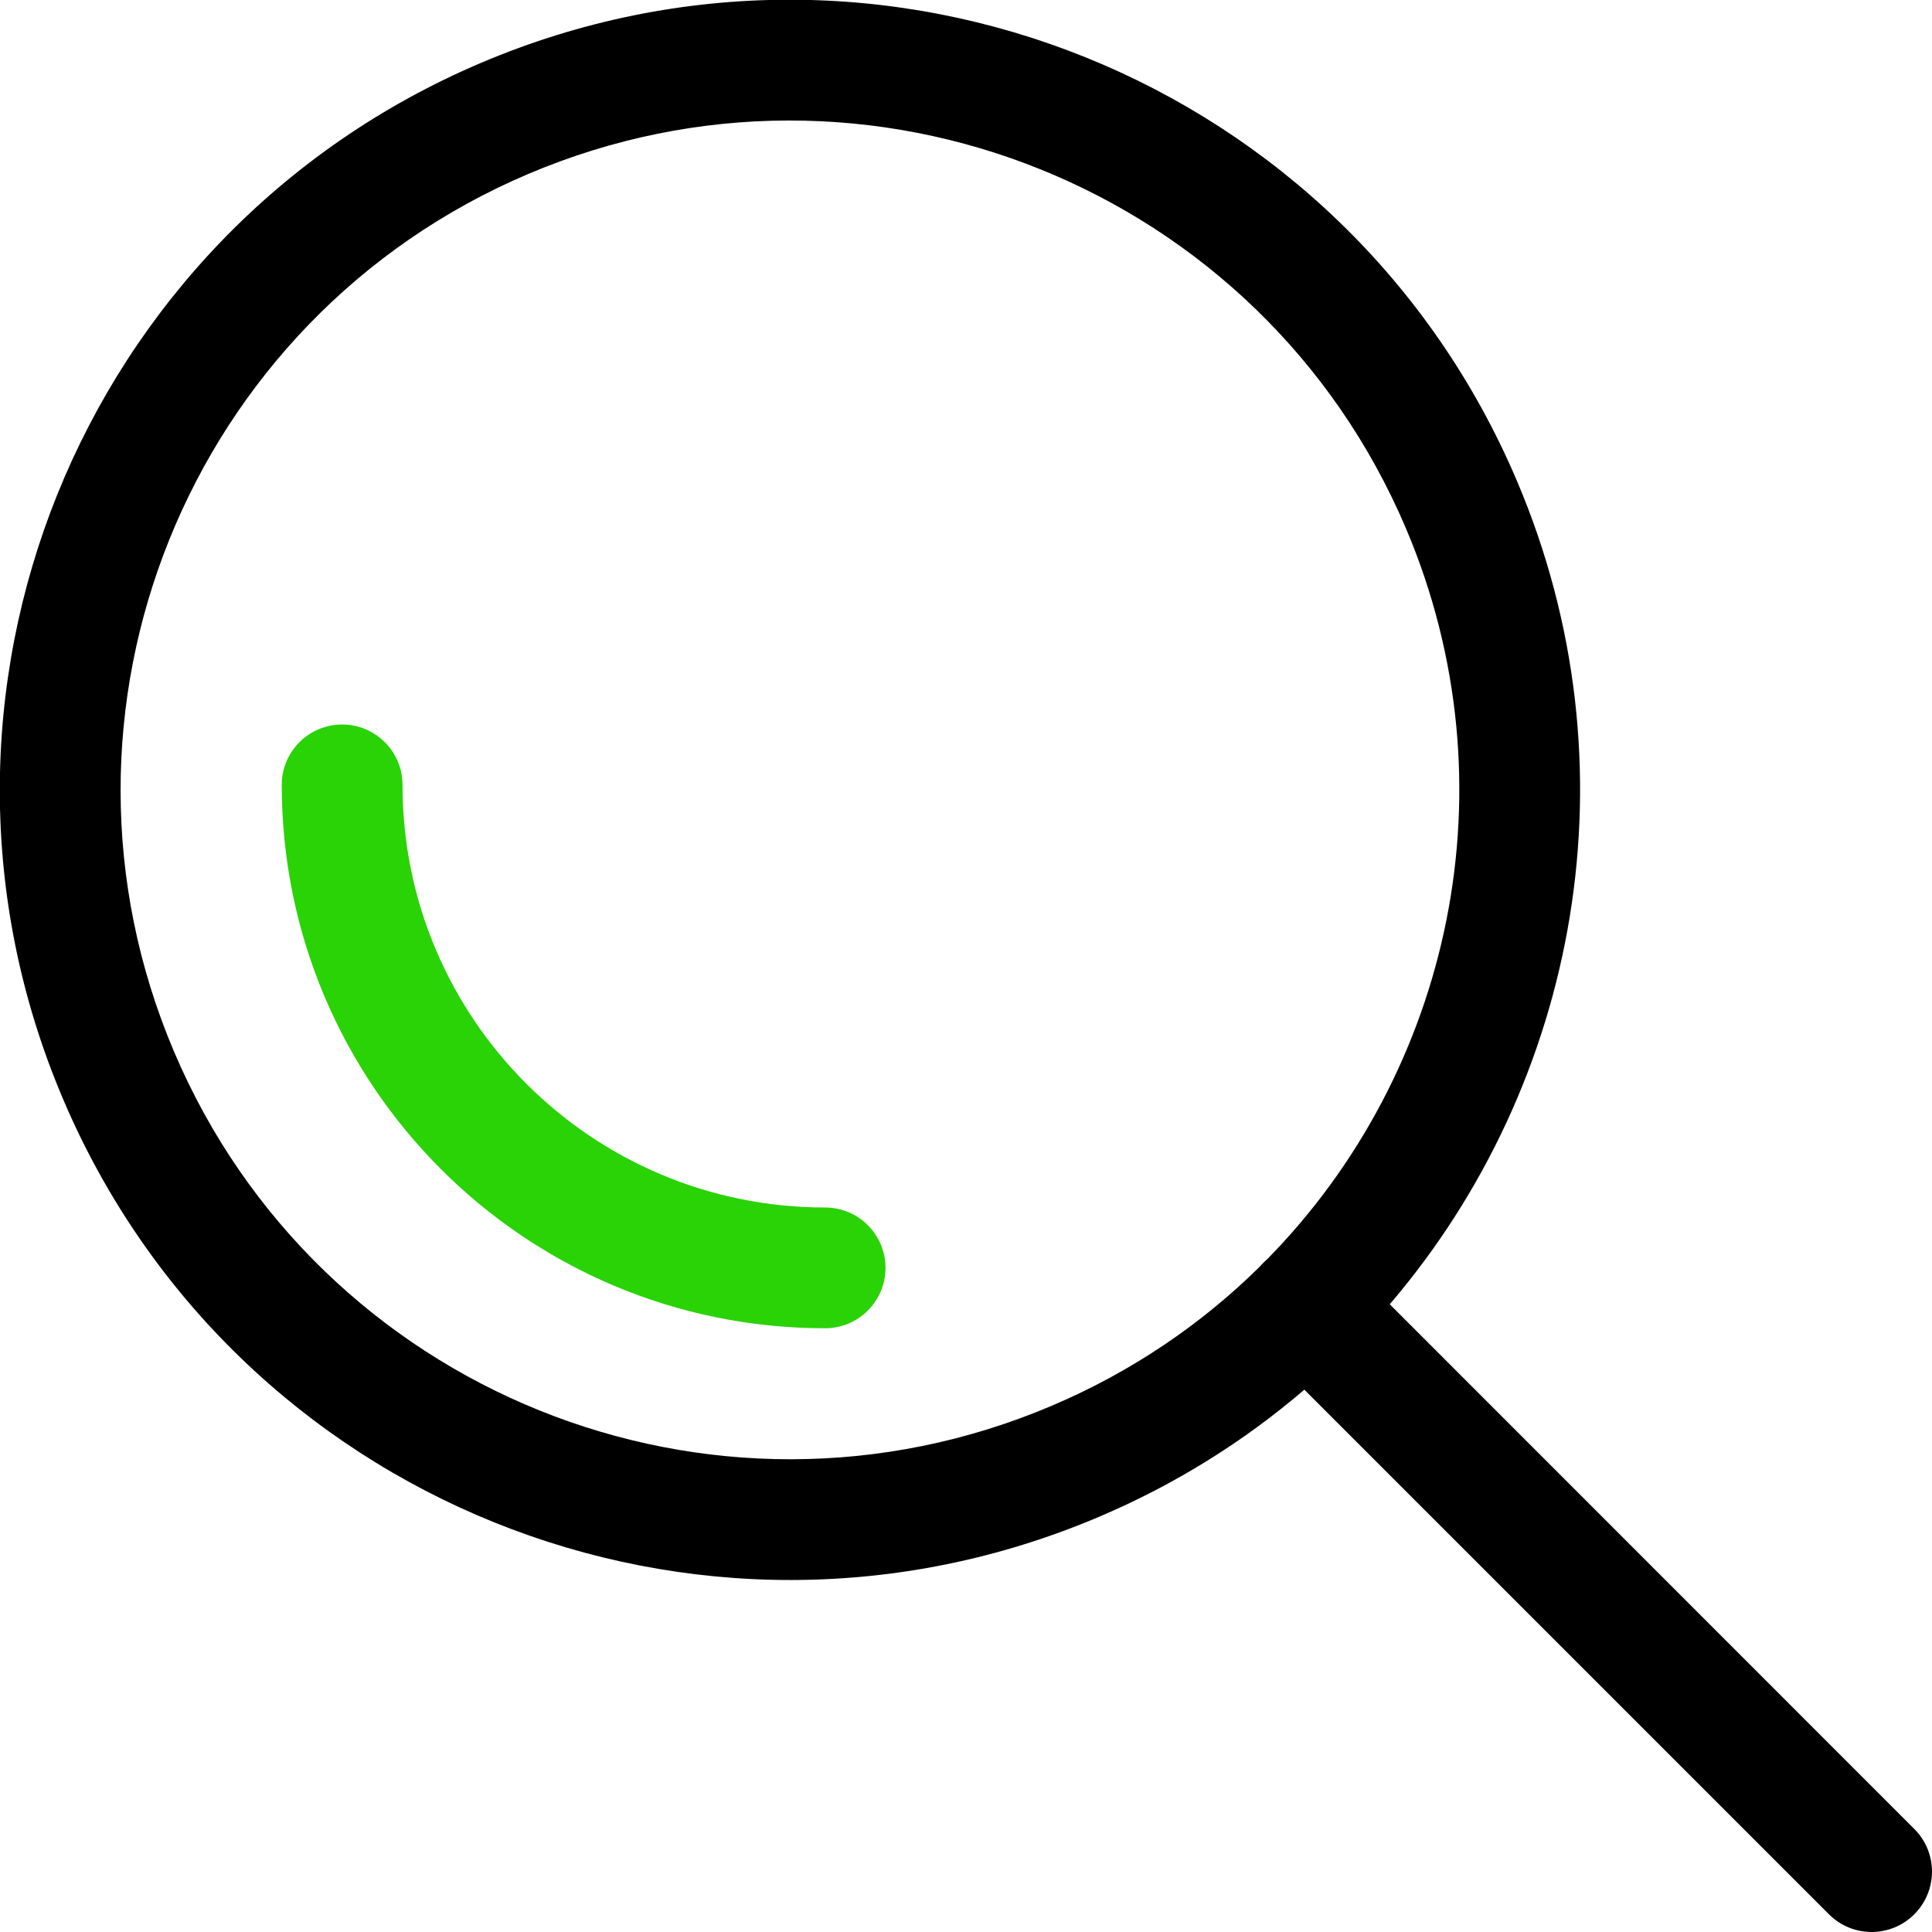
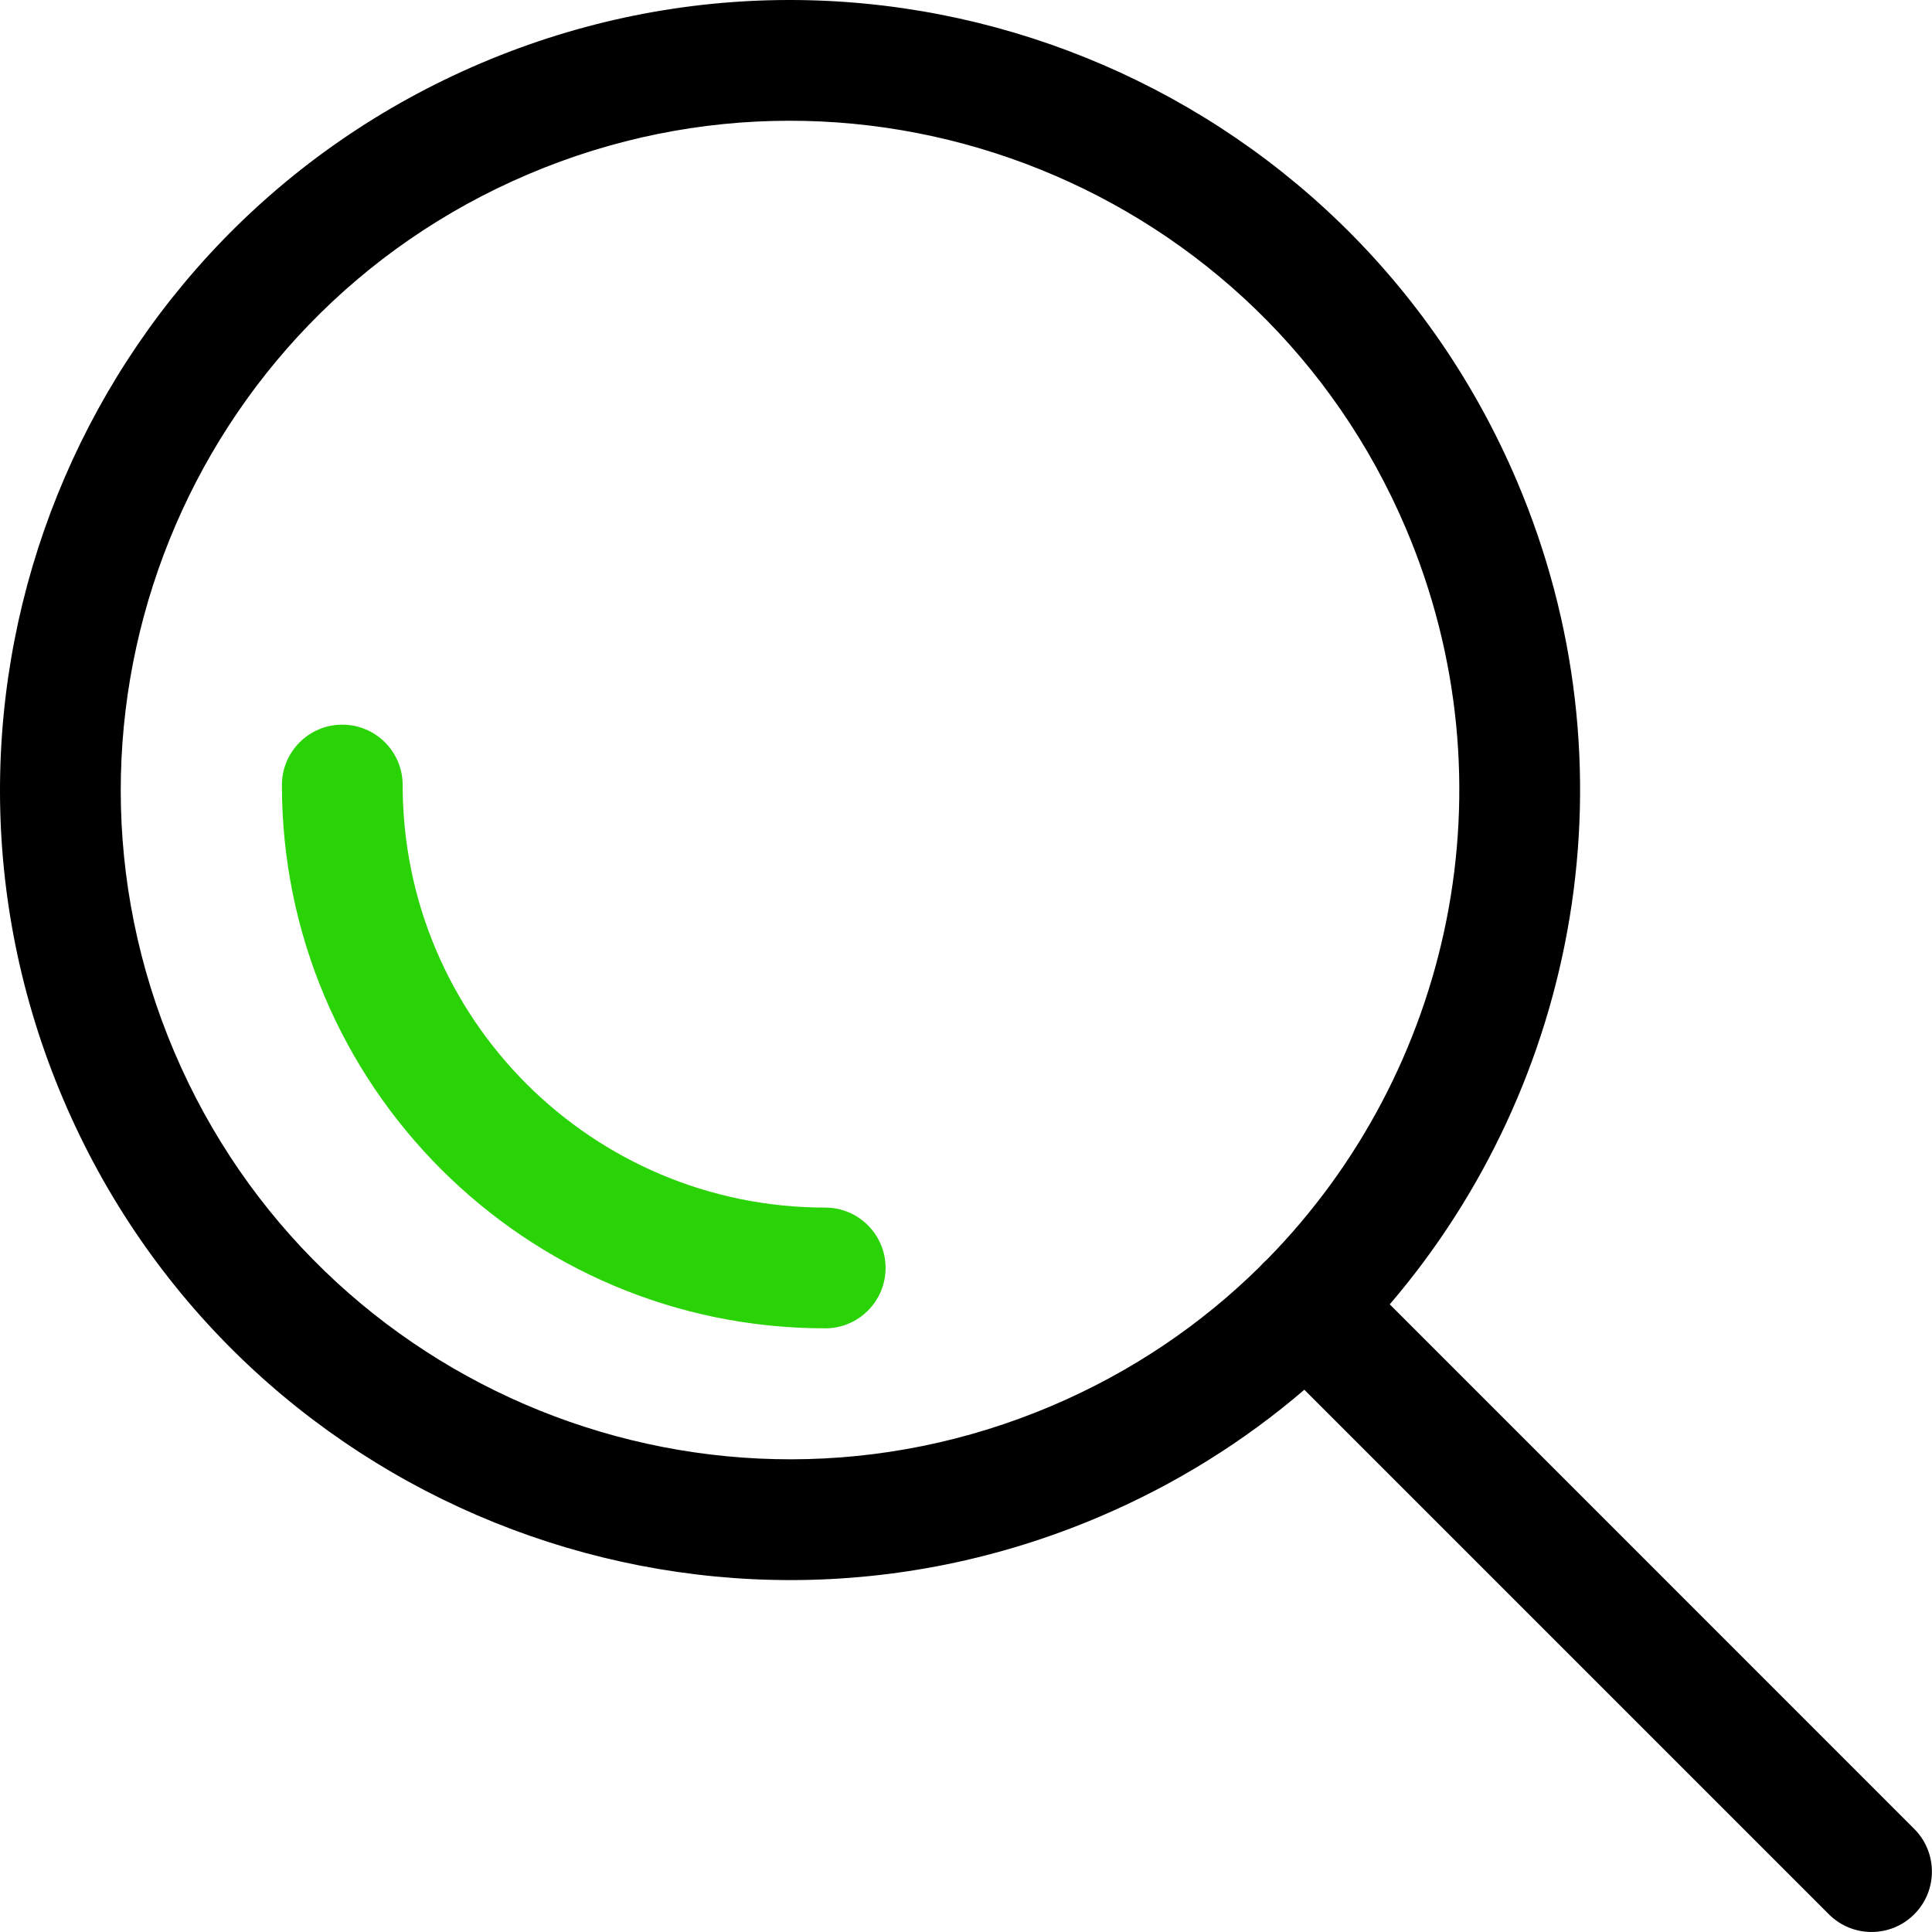
<svg xmlns="http://www.w3.org/2000/svg" width="24" height="24" viewBox="0 0 24 24" fill="none">
-   <path fill-rule="evenodd" clip-rule="evenodd" d="M16.203 17.263C15.458 17.902 14.603 18.439 13.651 18.843C8.663 20.963 2.902 18.638 0.782 13.65C-1.338 8.662 0.987 2.901 5.975 0.781C10.963 -1.339 16.725 0.986 18.844 5.974C20.352 9.521 19.611 13.46 17.264 16.202L23.78 22.72C24.073 23.012 24.073 23.487 23.78 23.78C23.487 24.073 23.013 24.073 22.72 23.78L16.203 17.263ZM2.162 13.064C0.367 8.838 2.336 3.957 6.562 2.161C10.787 0.366 15.668 2.335 17.464 6.561C18.82 9.752 18.028 13.318 15.739 15.645C15.723 15.659 15.706 15.674 15.691 15.69C15.675 15.705 15.66 15.722 15.646 15.738C14.923 16.451 14.056 17.042 13.065 17.463C8.839 19.259 3.958 17.289 2.162 13.064Z" fill="black" />
-   <path fill-rule="evenodd" clip-rule="evenodd" d="M4.25 9C4.664 9 5 9.336 5 9.75C5 12.649 7.351 15 10.25 15C10.664 15 11 15.336 11 15.75C11 16.164 10.664 16.5 10.25 16.5C6.522 16.5 3.5 13.478 3.5 9.75C3.5 9.336 3.836 9 4.25 9Z" fill="#29D305" />
+   <path fill-rule="evenodd" clip-rule="evenodd" d="M16.203 17.264C15.458 17.903 14.603 18.44 13.652 18.844C8.665 20.964 2.904 18.639 0.784 13.652C-1.335 8.665 0.989 2.904 5.977 0.784C10.964 -1.335 16.725 0.989 18.844 5.977C20.352 9.523 19.611 13.462 17.264 16.203L23.78 22.72C24.072 23.013 24.072 23.488 23.779 23.78C23.487 24.073 23.012 24.073 22.719 23.78L16.203 17.264ZM2.164 13.065C0.369 8.84 2.338 3.96 6.563 2.164C10.788 0.369 15.668 2.338 17.464 6.563C18.82 9.754 18.028 13.319 15.739 15.646C15.723 15.66 15.707 15.675 15.691 15.691C15.675 15.707 15.66 15.723 15.646 15.739C14.923 16.452 14.056 17.043 13.065 17.464C8.84 19.259 3.96 17.29 2.164 13.065Z" fill="black" />
+   <path fill-rule="evenodd" clip-rule="evenodd" d="M4.252 9.002C4.666 9.002 5.002 9.338 5.002 9.752C5.002 12.651 7.352 15.001 10.251 15.001C10.665 15.001 11.001 15.337 11.001 15.751C11.001 16.165 10.665 16.501 10.251 16.501C6.524 16.501 3.502 13.479 3.502 9.752C3.502 9.338 3.838 9.002 4.252 9.002Z" fill="#29D305" />
</svg>
